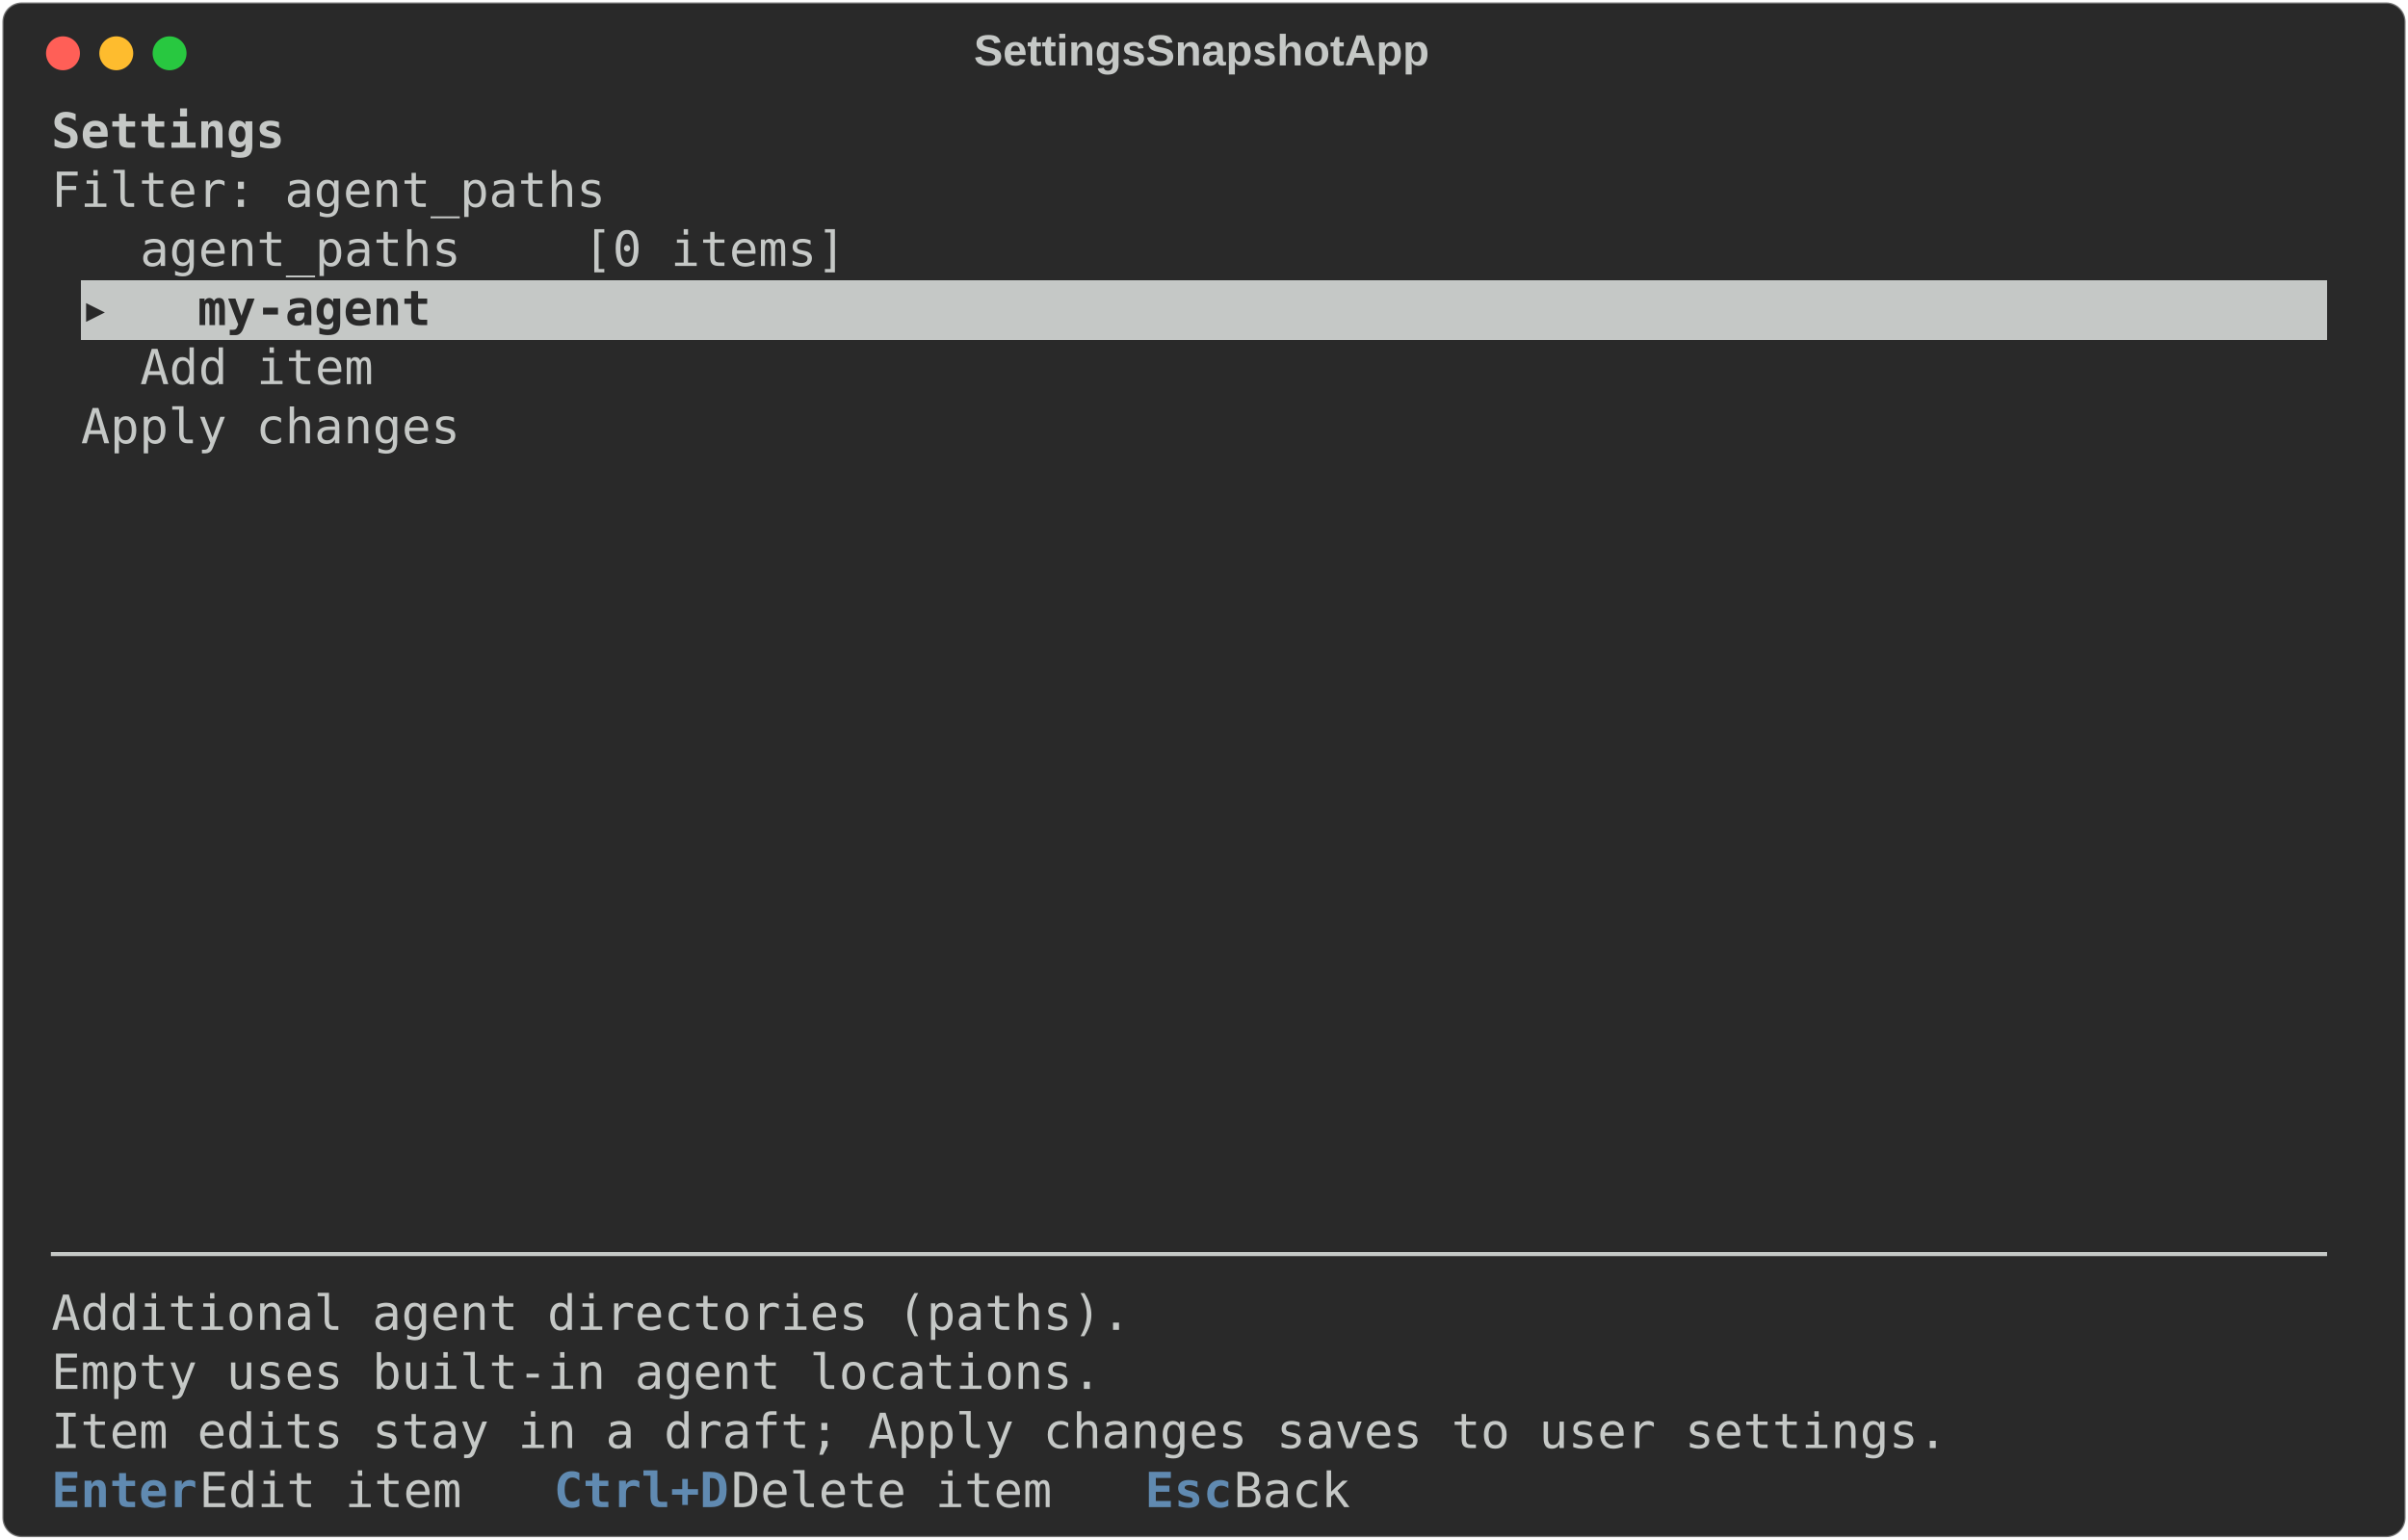
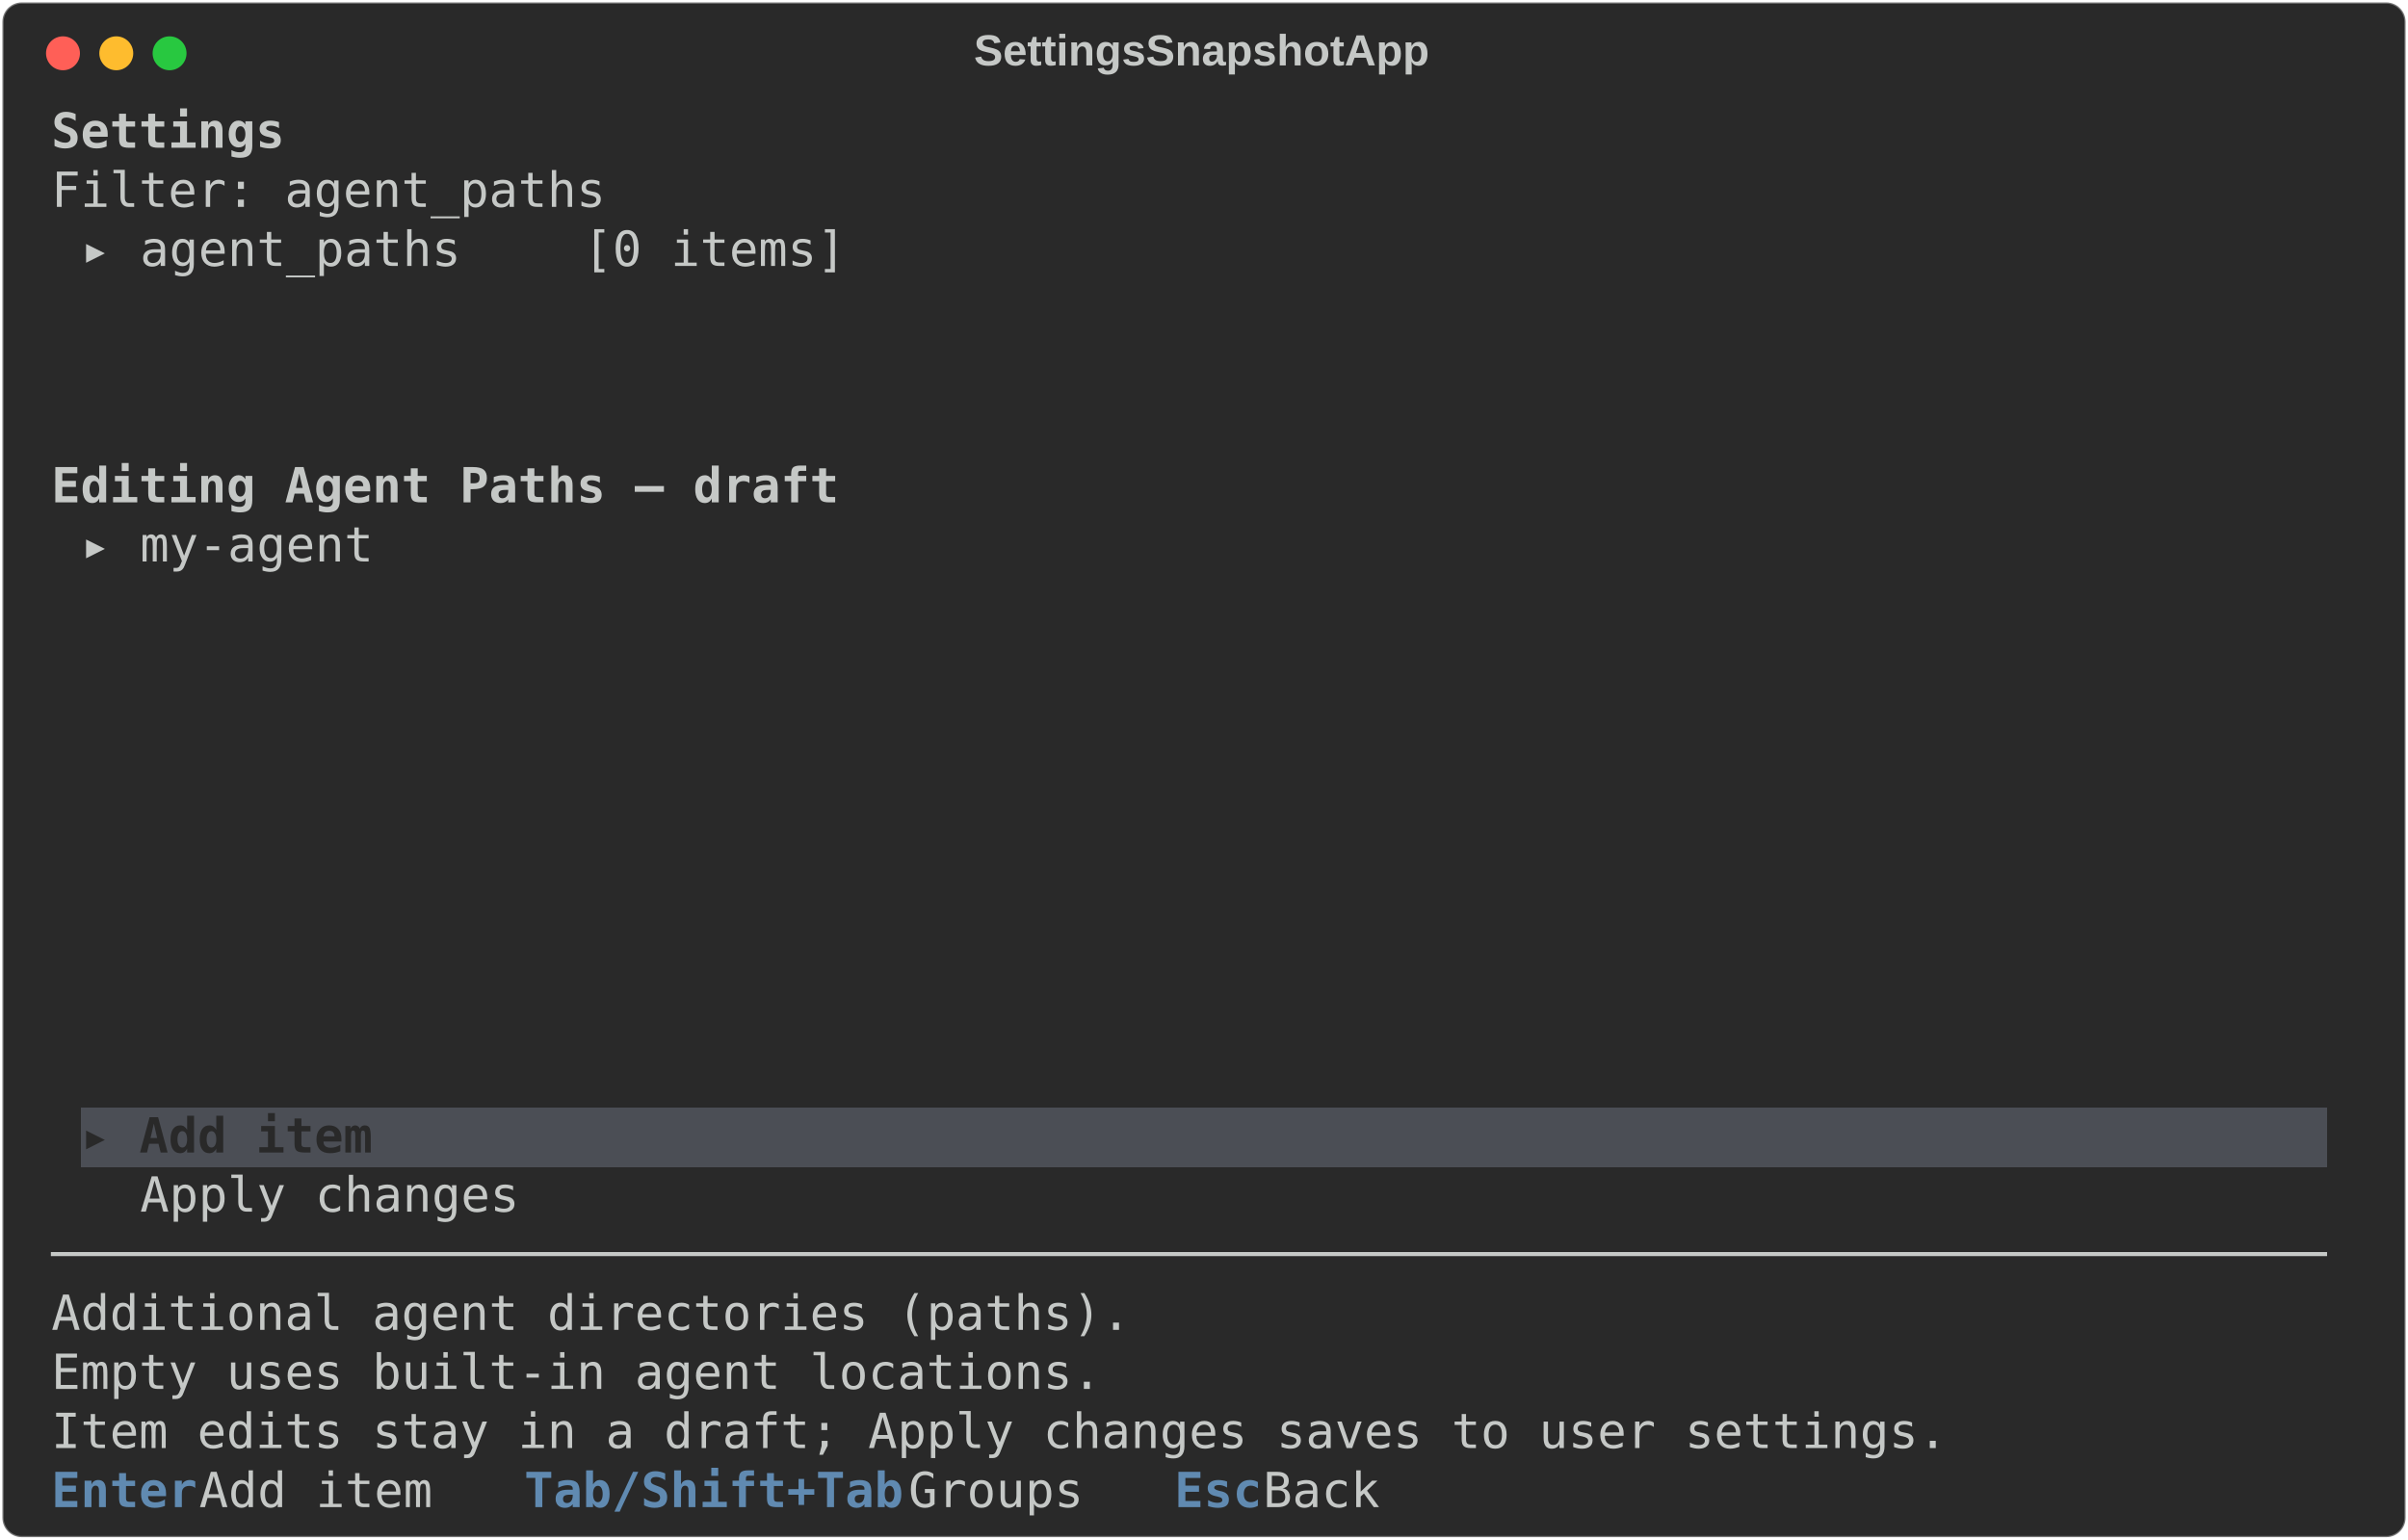
<svg xmlns="http://www.w3.org/2000/svg" class="rich-terminal" viewBox="0 0 994 635.6">
  <style>

    @font-face {
        font-family: "Fira Code";
        src: local("FiraCode-Regular"),
                url("https://cdnjs.cloudflare.com/ajax/libs/firacode/6.2.0/woff2/FiraCode-Regular.woff2") format("woff2"),
                url("https://cdnjs.cloudflare.com/ajax/libs/firacode/6.2.0/woff/FiraCode-Regular.woff") format("woff");
        font-style: normal;
        font-weight: 400;
    }
    @font-face {
        font-family: "Fira Code";
        src: local("FiraCode-Bold"),
                url("https://cdnjs.cloudflare.com/ajax/libs/firacode/6.2.0/woff2/FiraCode-Bold.woff2") format("woff2"),
                url("https://cdnjs.cloudflare.com/ajax/libs/firacode/6.2.0/woff/FiraCode-Bold.woff") format("woff");
        font-style: bold;
        font-weight: 700;
    }

    .terminal-matrix {
        font-family: Fira Code, monospace;
        font-size: 20px;
        line-height: 24.4px;
        font-variant-east-asian: full-width;
    }

    .terminal-title {
        font-size: 18px;
        font-weight: bold;
        font-family: arial;
    }

    .terminal-r1 { fill: #c5c8c6 }
.terminal-r2 { fill: #c5c8c6;font-weight: bold }
.terminal-r3 { fill: #292929;font-weight: bold }
.terminal-r4 { fill: #608ab1;font-weight: bold }
    </style>
  <defs>
    <clipPath id="terminal-clip-terminal">
      <rect x="0" y="0" width="975.0" height="584.6" />
    </clipPath>
    <clipPath id="terminal-line-0">
      <rect x="0" y="1.5" width="976" height="24.65" />
    </clipPath>
    <clipPath id="terminal-line-1">
      <rect x="0" y="25.9" width="976" height="24.65" />
    </clipPath>
    <clipPath id="terminal-line-2">
      <rect x="0" y="50.3" width="976" height="24.65" />
    </clipPath>
    <clipPath id="terminal-line-3">
      <rect x="0" y="74.7" width="976" height="24.65" />
    </clipPath>
    <clipPath id="terminal-line-4">
      <rect x="0" y="99.1" width="976" height="24.65" />
    </clipPath>
    <clipPath id="terminal-line-5">
      <rect x="0" y="123.5" width="976" height="24.65" />
    </clipPath>
    <clipPath id="terminal-line-6">
      <rect x="0" y="147.9" width="976" height="24.65" />
    </clipPath>
    <clipPath id="terminal-line-7">
      <rect x="0" y="172.3" width="976" height="24.65" />
    </clipPath>
    <clipPath id="terminal-line-8">
      <rect x="0" y="196.7" width="976" height="24.65" />
    </clipPath>
    <clipPath id="terminal-line-9">
      <rect x="0" y="221.1" width="976" height="24.65" />
    </clipPath>
    <clipPath id="terminal-line-10">
      <rect x="0" y="245.5" width="976" height="24.65" />
    </clipPath>
    <clipPath id="terminal-line-11">
      <rect x="0" y="269.9" width="976" height="24.65" />
    </clipPath>
    <clipPath id="terminal-line-12">
      <rect x="0" y="294.3" width="976" height="24.65" />
    </clipPath>
    <clipPath id="terminal-line-13">
      <rect x="0" y="318.7" width="976" height="24.65" />
    </clipPath>
    <clipPath id="terminal-line-14">
      <rect x="0" y="343.1" width="976" height="24.65" />
    </clipPath>
    <clipPath id="terminal-line-15">
      <rect x="0" y="367.5" width="976" height="24.65" />
    </clipPath>
    <clipPath id="terminal-line-16">
      <rect x="0" y="391.9" width="976" height="24.65" />
    </clipPath>
    <clipPath id="terminal-line-17">
      <rect x="0" y="416.3" width="976" height="24.65" />
    </clipPath>
    <clipPath id="terminal-line-18">
      <rect x="0" y="440.7" width="976" height="24.65" />
    </clipPath>
    <clipPath id="terminal-line-19">
      <rect x="0" y="465.1" width="976" height="24.65" />
    </clipPath>
    <clipPath id="terminal-line-20">
      <rect x="0" y="489.5" width="976" height="24.65" />
    </clipPath>
    <clipPath id="terminal-line-21">
      <rect x="0" y="513.9" width="976" height="24.65" />
    </clipPath>
    <clipPath id="terminal-line-22">
      <rect x="0" y="538.3" width="976" height="24.65" />
    </clipPath>
  </defs>
  <rect fill="#292929" stroke="rgba(255,255,255,0.35)" stroke-width="1" x="1" y="1" width="992" height="633.6" rx="8" />
  <text class="terminal-title" fill="#c5c8c6" text-anchor="middle" x="496" y="27">SettingsSnapshotApp</text>
  <g transform="translate(26,22)">
    <circle cx="0" cy="0" r="7" fill="#ff5f57" />
    <circle cx="22" cy="0" r="7" fill="#febc2e" />
    <circle cx="44" cy="0" r="7" fill="#28c840" />
  </g>
  <g transform="translate(9, 41)" clip-path="url(#terminal-clip-terminal)">
-     <rect fill="#c5c8c6" x="24.4" y="74.7" width="927.2" height="24.65" shape-rendering="crispEdges" />
+     <rect fill="#4b4e55" x="24.4" y="416.3" width="927.2" height="24.65" shape-rendering="crispEdges" />
    <g class="terminal-matrix">
      <text class="terminal-r2" x="12.2" y="20" textLength="97.6" clip-path="url(#terminal-line-0)">Settings</text>
      <text class="terminal-r1" x="976" y="20" textLength="12.2" clip-path="url(#terminal-line-0)">
</text>
      <text class="terminal-r1" x="12.2" y="44.4" textLength="231.8" clip-path="url(#terminal-line-1)">Filter: agent_paths</text>
      <text class="terminal-r1" x="976" y="44.4" textLength="12.2" clip-path="url(#terminal-line-1)">
</text>
+       <text class="terminal-r1" x="24.4" y="68.8" textLength="24.4" clip-path="url(#terminal-line-2)">▸ </text>
      <text class="terminal-r1" x="48.8" y="68.8" textLength="183" clip-path="url(#terminal-line-2)">agent_paths    </text>
      <text class="terminal-r1" x="231.8" y="68.8" textLength="109.8" clip-path="url(#terminal-line-2)">[0 items]</text>
      <text class="terminal-r1" x="976" y="68.8" textLength="12.2" clip-path="url(#terminal-line-2)">
</text>
-       <text class="terminal-r3" x="24.4" y="93.2" textLength="927.2" clip-path="url(#terminal-line-3)">▸   my-agent                                                                </text>
      <text class="terminal-r1" x="976" y="93.2" textLength="12.2" clip-path="url(#terminal-line-3)">
</text>
-       <text class="terminal-r1" x="48.8" y="117.6" textLength="122" clip-path="url(#terminal-line-4)">  Add item</text>
      <text class="terminal-r1" x="976" y="117.6" textLength="12.2" clip-path="url(#terminal-line-4)">
</text>
-       <text class="terminal-r1" x="24.4" y="142" textLength="207.4" clip-path="url(#terminal-line-5)">    Apply changes</text>
      <text class="terminal-r1" x="976" y="142" textLength="12.2" clip-path="url(#terminal-line-5)">
</text>
+       <text class="terminal-r2" x="12.2" y="166.4" textLength="329.4" clip-path="url(#terminal-line-6)">Editing Agent Paths — draft</text>
      <text class="terminal-r1" x="976" y="166.4" textLength="12.2" clip-path="url(#terminal-line-6)">
</text>
+       <text class="terminal-r1" x="24.4" y="190.8" textLength="24.4" clip-path="url(#terminal-line-7)">▸ </text>
+       <text class="terminal-r1" x="48.8" y="190.8" textLength="122" clip-path="url(#terminal-line-7)">  my-agent</text>
      <text class="terminal-r1" x="976" y="190.8" textLength="12.2" clip-path="url(#terminal-line-7)">
</text>
      <text class="terminal-r1" x="976" y="215.2" textLength="12.2" clip-path="url(#terminal-line-8)">
</text>
      <text class="terminal-r1" x="976" y="239.6" textLength="12.2" clip-path="url(#terminal-line-9)">
</text>
      <text class="terminal-r1" x="976" y="264" textLength="12.2" clip-path="url(#terminal-line-10)">
</text>
      <text class="terminal-r1" x="976" y="288.4" textLength="12.2" clip-path="url(#terminal-line-11)">
</text>
      <text class="terminal-r1" x="976" y="312.8" textLength="12.2" clip-path="url(#terminal-line-12)">
</text>
      <text class="terminal-r1" x="976" y="337.2" textLength="12.2" clip-path="url(#terminal-line-13)">
</text>
      <text class="terminal-r1" x="976" y="361.6" textLength="12.2" clip-path="url(#terminal-line-14)">
</text>
      <text class="terminal-r1" x="976" y="386" textLength="12.2" clip-path="url(#terminal-line-15)">
</text>
      <text class="terminal-r1" x="976" y="410.4" textLength="12.2" clip-path="url(#terminal-line-16)">
</text>
+       <text class="terminal-r3" x="24.4" y="434.8" textLength="927.2" clip-path="url(#terminal-line-17)">▸ Add item                                                                  </text>
      <text class="terminal-r1" x="976" y="434.8" textLength="12.2" clip-path="url(#terminal-line-17)">
</text>
+       <text class="terminal-r1" x="48.8" y="459.2" textLength="158.6" clip-path="url(#terminal-line-18)">Apply changes</text>
      <text class="terminal-r1" x="976" y="459.2" textLength="12.2" clip-path="url(#terminal-line-18)">
</text>
      <text class="terminal-r1" x="12.2" y="483.6" textLength="951.6" clip-path="url(#terminal-line-19)">──────────────────────────────────────────────────────────────────────────────</text>
      <text class="terminal-r1" x="976" y="483.6" textLength="12.2" clip-path="url(#terminal-line-19)">
</text>
      <text class="terminal-r1" x="12.2" y="508" textLength="451.4" clip-path="url(#terminal-line-20)">Additional agent directories (paths).</text>
      <text class="terminal-r1" x="976" y="508" textLength="12.2" clip-path="url(#terminal-line-20)">
</text>
      <text class="terminal-r1" x="12.2" y="532.4" textLength="439.2" clip-path="url(#terminal-line-21)">Empty uses built-in agent locations.</text>
      <text class="terminal-r1" x="976" y="532.4" textLength="12.2" clip-path="url(#terminal-line-21)">
</text>
      <text class="terminal-r1" x="12.2" y="556.8" textLength="793" clip-path="url(#terminal-line-22)">Item edits stay in a draft; Apply changes saves to user settings.</text>
      <text class="terminal-r1" x="976" y="556.8" textLength="12.2" clip-path="url(#terminal-line-22)">
</text>
      <text class="terminal-r4" x="12.2" y="581.2" textLength="61" clip-path="url(#terminal-line-23)">Enter</text>
-       <text class="terminal-r1" x="73.2" y="581.2" textLength="146.4" clip-path="url(#terminal-line-23)"> Edit item  </text>
-       <text class="terminal-r4" x="219.6" y="581.2" textLength="73.2" clip-path="url(#terminal-line-23)">Ctrl+D</text>
-       <text class="terminal-r1" x="292.8" y="581.2" textLength="170.8" clip-path="url(#terminal-line-23)"> Delete item  </text>
-       <text class="terminal-r4" x="463.6" y="581.2" textLength="36.6" clip-path="url(#terminal-line-23)">Esc</text>
-       <text class="terminal-r1" x="500.2" y="581.2" textLength="61" clip-path="url(#terminal-line-23)"> Back</text>
+       <text class="terminal-r1" x="73.2" y="581.2" textLength="134.2" clip-path="url(#terminal-line-23)"> Add item  </text>
+       <text class="terminal-r4" x="207.4" y="581.2" textLength="158.6" clip-path="url(#terminal-line-23)">Tab/Shift+Tab</text>
+       <text class="terminal-r1" x="366" y="581.2" textLength="109.8" clip-path="url(#terminal-line-23)"> Groups  </text>
+       <text class="terminal-r4" x="475.8" y="581.2" textLength="36.6" clip-path="url(#terminal-line-23)">Esc</text>
+       <text class="terminal-r1" x="512.4" y="581.2" textLength="61" clip-path="url(#terminal-line-23)"> Back</text>
    </g>
  </g>
</svg>
